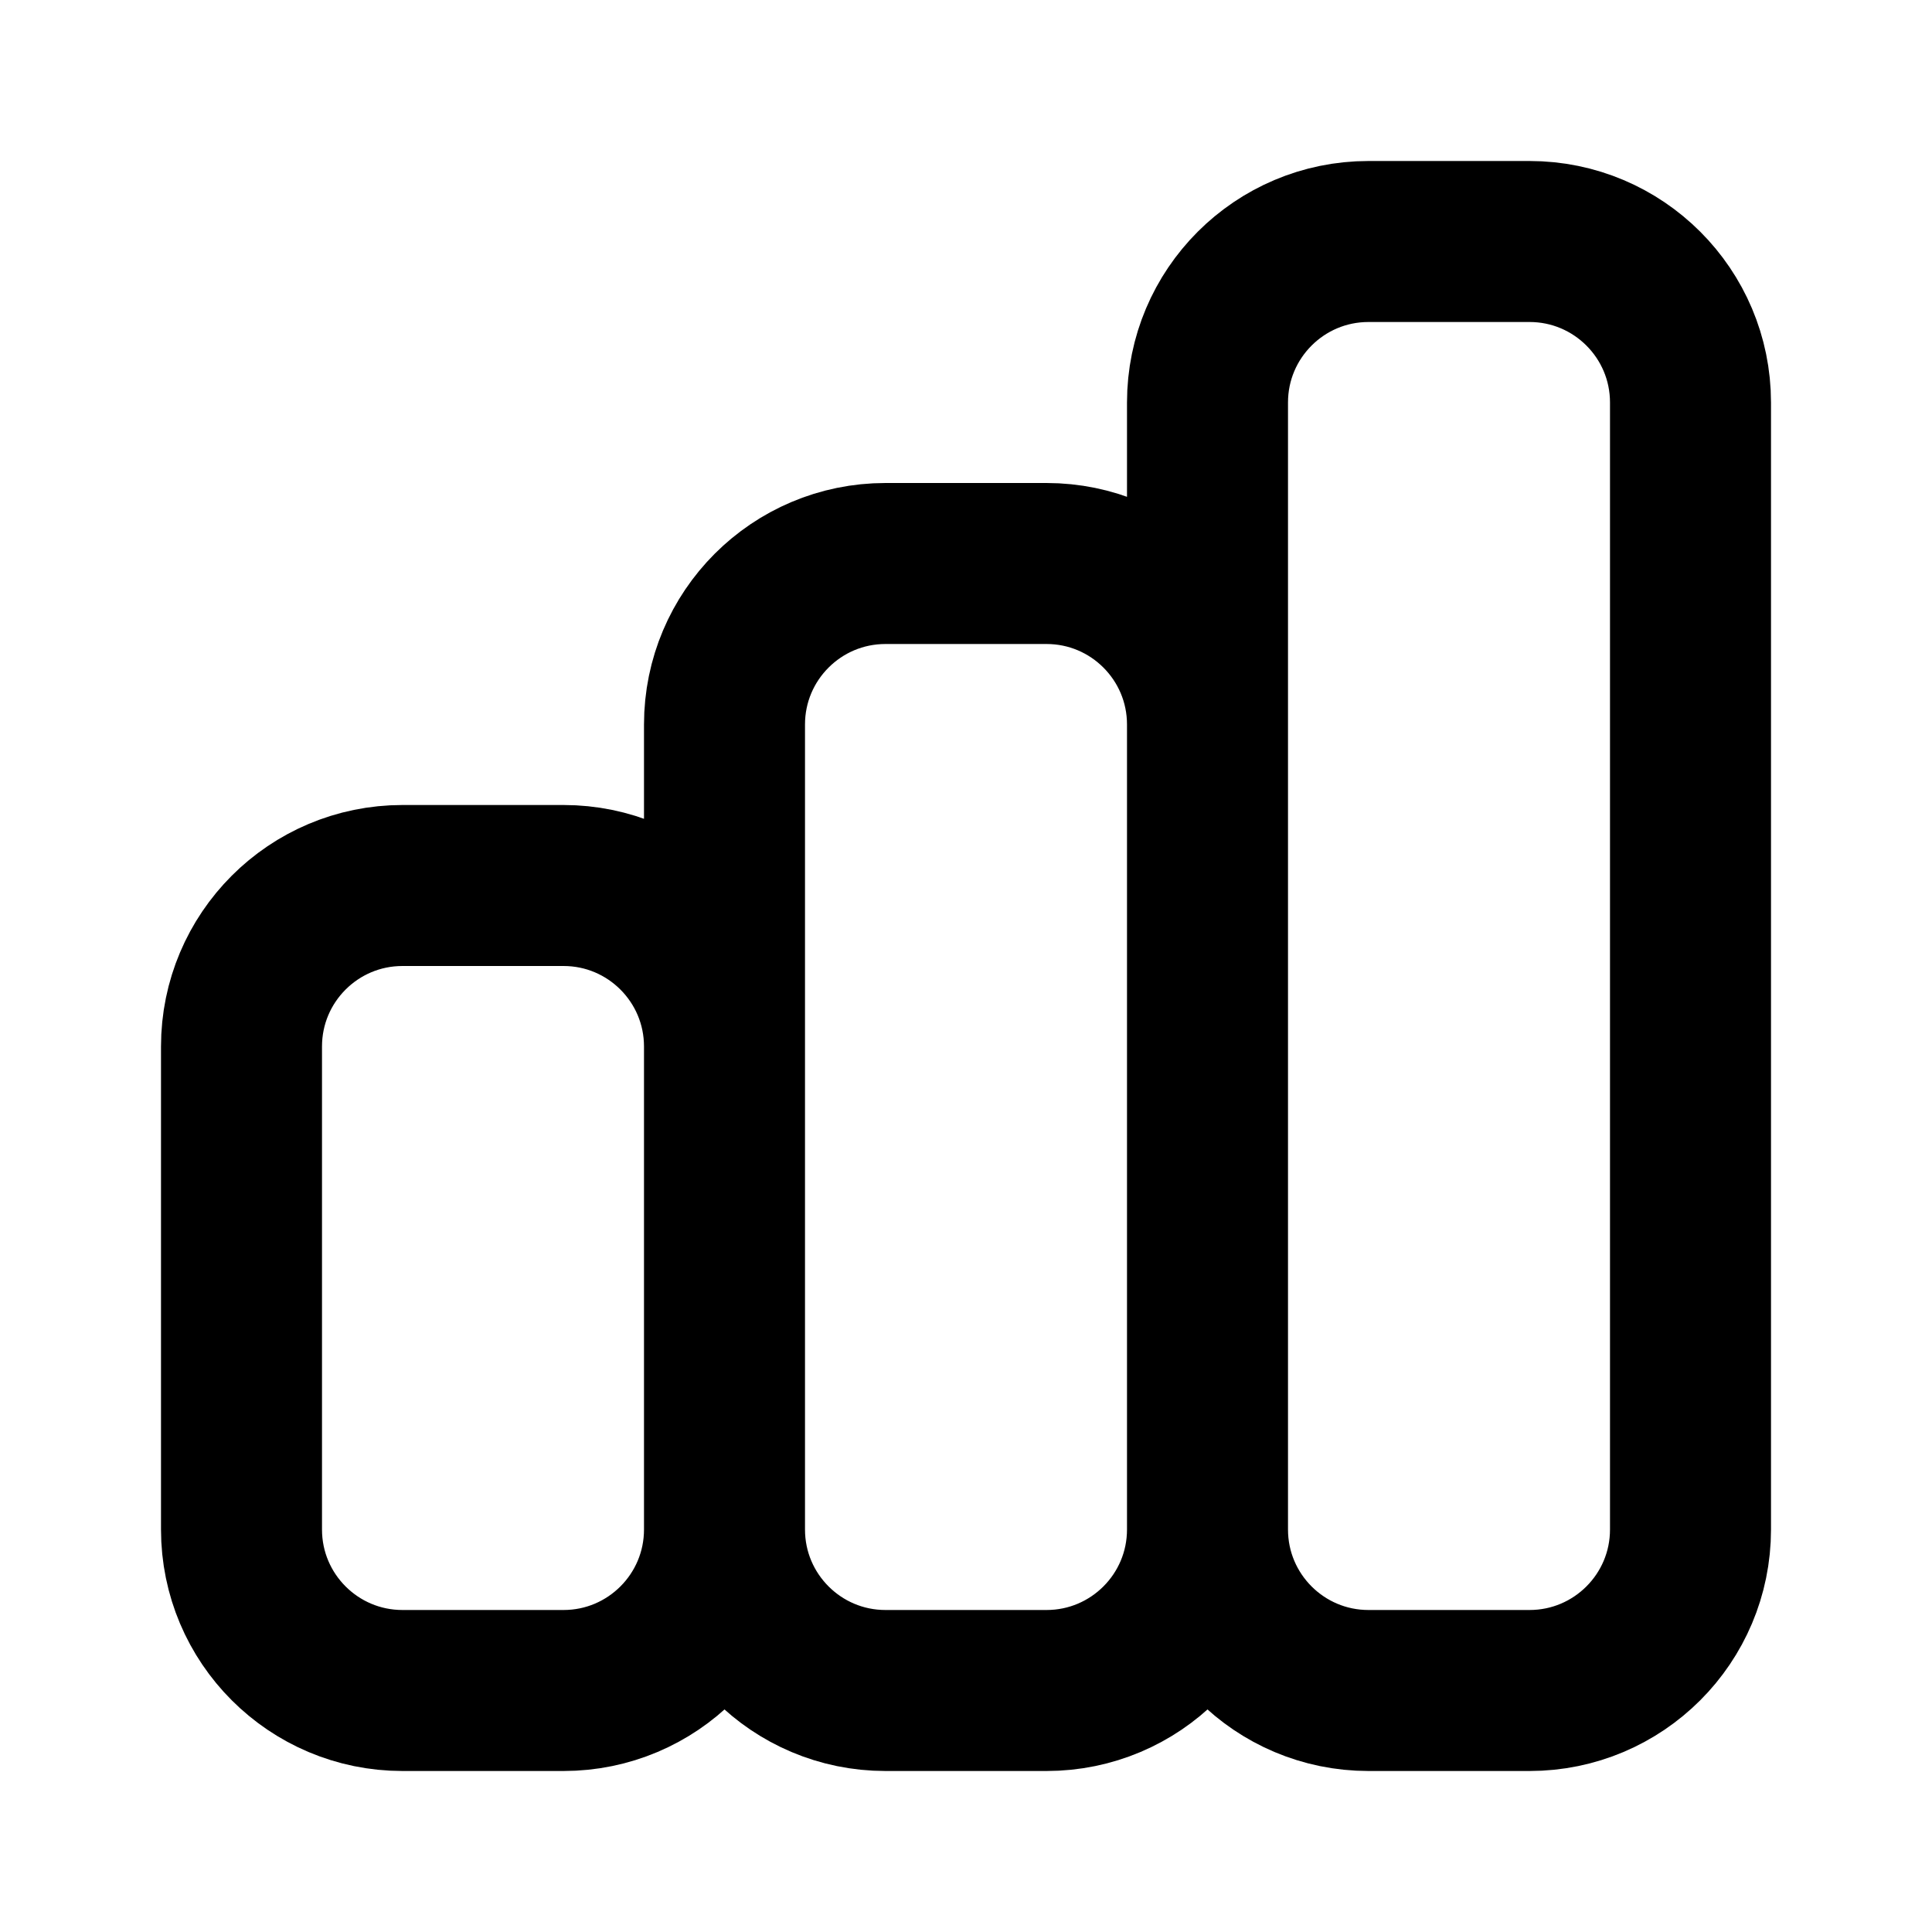
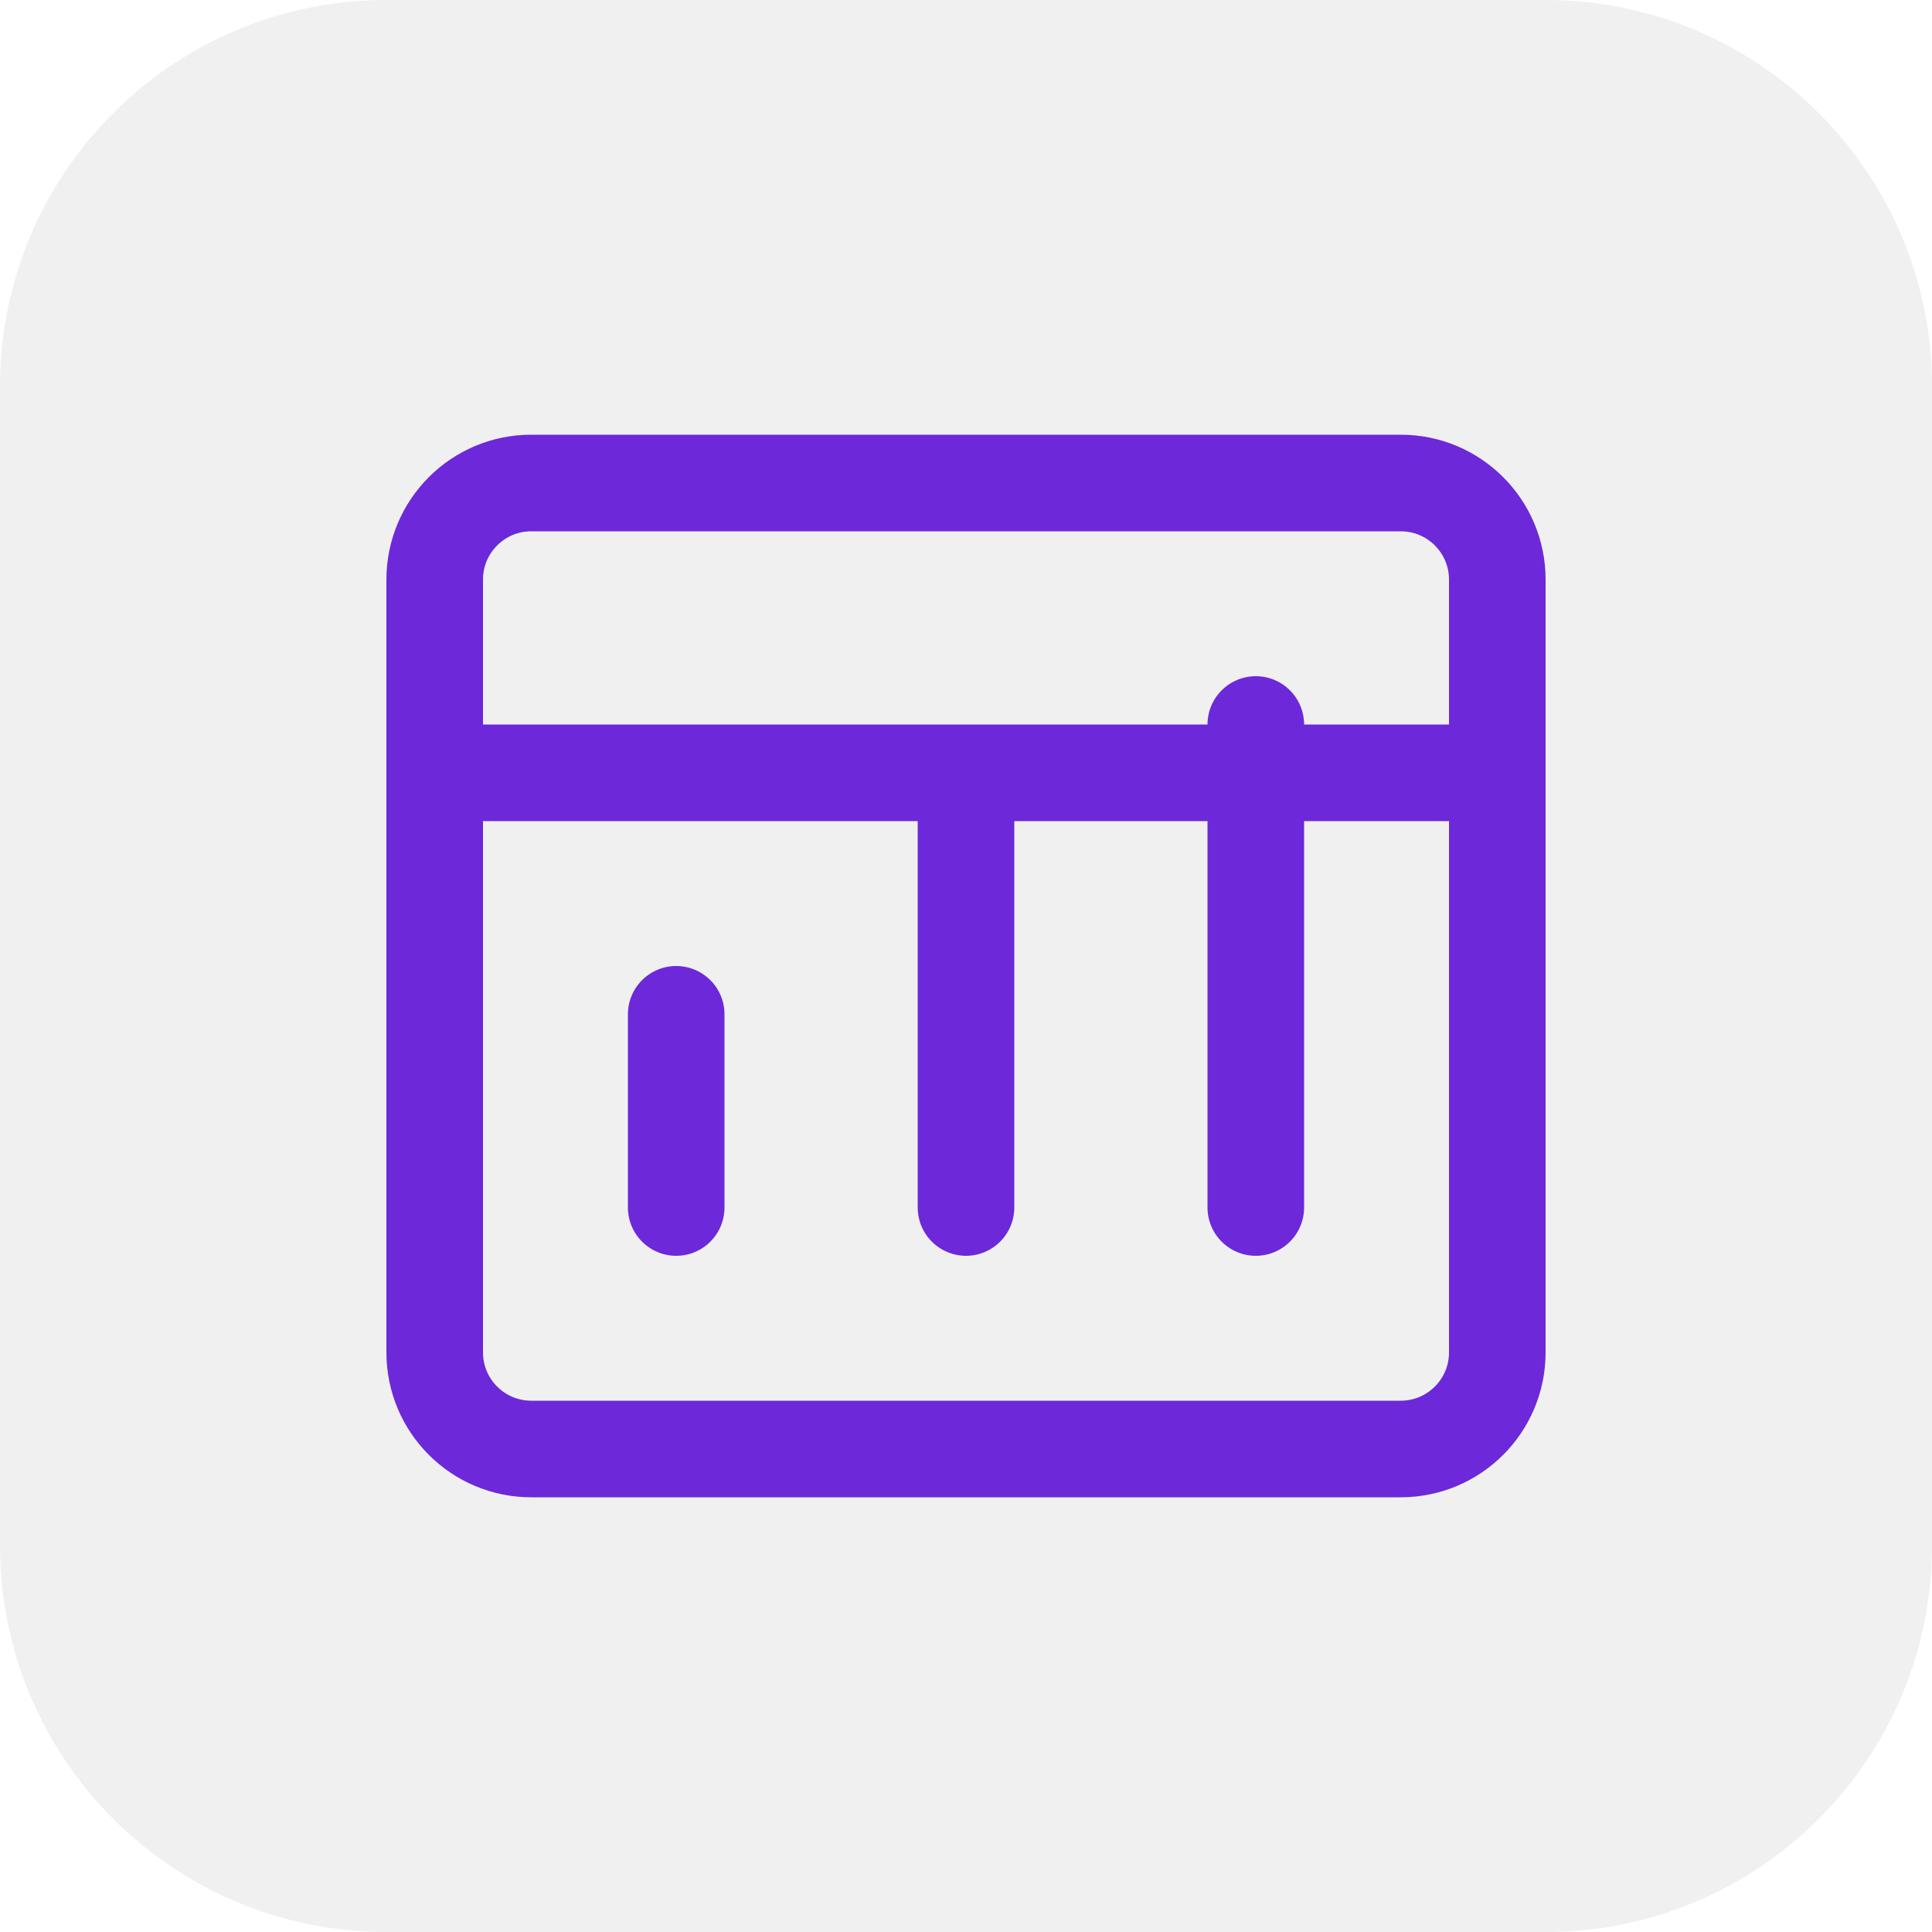
- <svg xmlns="http://www.w3.org/2000/svg" width="24" height="24" viewBox="0 0 24 24" fill="none">
-   <path d="M9 19v-6a2 2 0 00-2-2H5a2 2 0 00-2 2v6a2 2 0 002 2h2a2 2 0 002-2zm0 0V9a2 2 0 012-2h2a2 2 0 012 2v10m-6 0a2 2 0 002 2h2a2 2 0 002-2m0 0V5a2 2 0 012-2h2a2 2 0 012 2v14a2 2 0 01-2 2h-2a2 2 0 01-2-2z" stroke="currentColor" stroke-width="2" stroke-linecap="round" stroke-linejoin="round" />
+ <svg xmlns="http://www.w3.org/2000/svg" width="40" height="40" viewBox="0 0 40 40" fill="none">
+   <rect width="40" height="40" rx="8" fill="#F0F0F0" />
+   <path d="M29 10H11C9.895 10 9 10.895 9 12V28C9 29.105 9.895 30 11 30H29C30.105 30 31 29.105 31 28V12C31 10.895 30.105 10 29 10Z" stroke="#6D28D9" stroke-width="2" stroke-linecap="round" stroke-linejoin="round" />
+   <path d="M20 17V25" stroke="#6D28D9" stroke-width="2" stroke-linecap="round" stroke-linejoin="round" />
+   <path d="M14 21V25" stroke="#6D28D9" stroke-width="2" stroke-linecap="round" stroke-linejoin="round" />
+   <path d="M26 15V25" stroke="#6D28D9" stroke-width="2" stroke-linecap="round" stroke-linejoin="round" />
+   <path d="M9 16H31" stroke="#6D28D9" stroke-width="2" stroke-linecap="round" stroke-linejoin="round" />
</svg>
